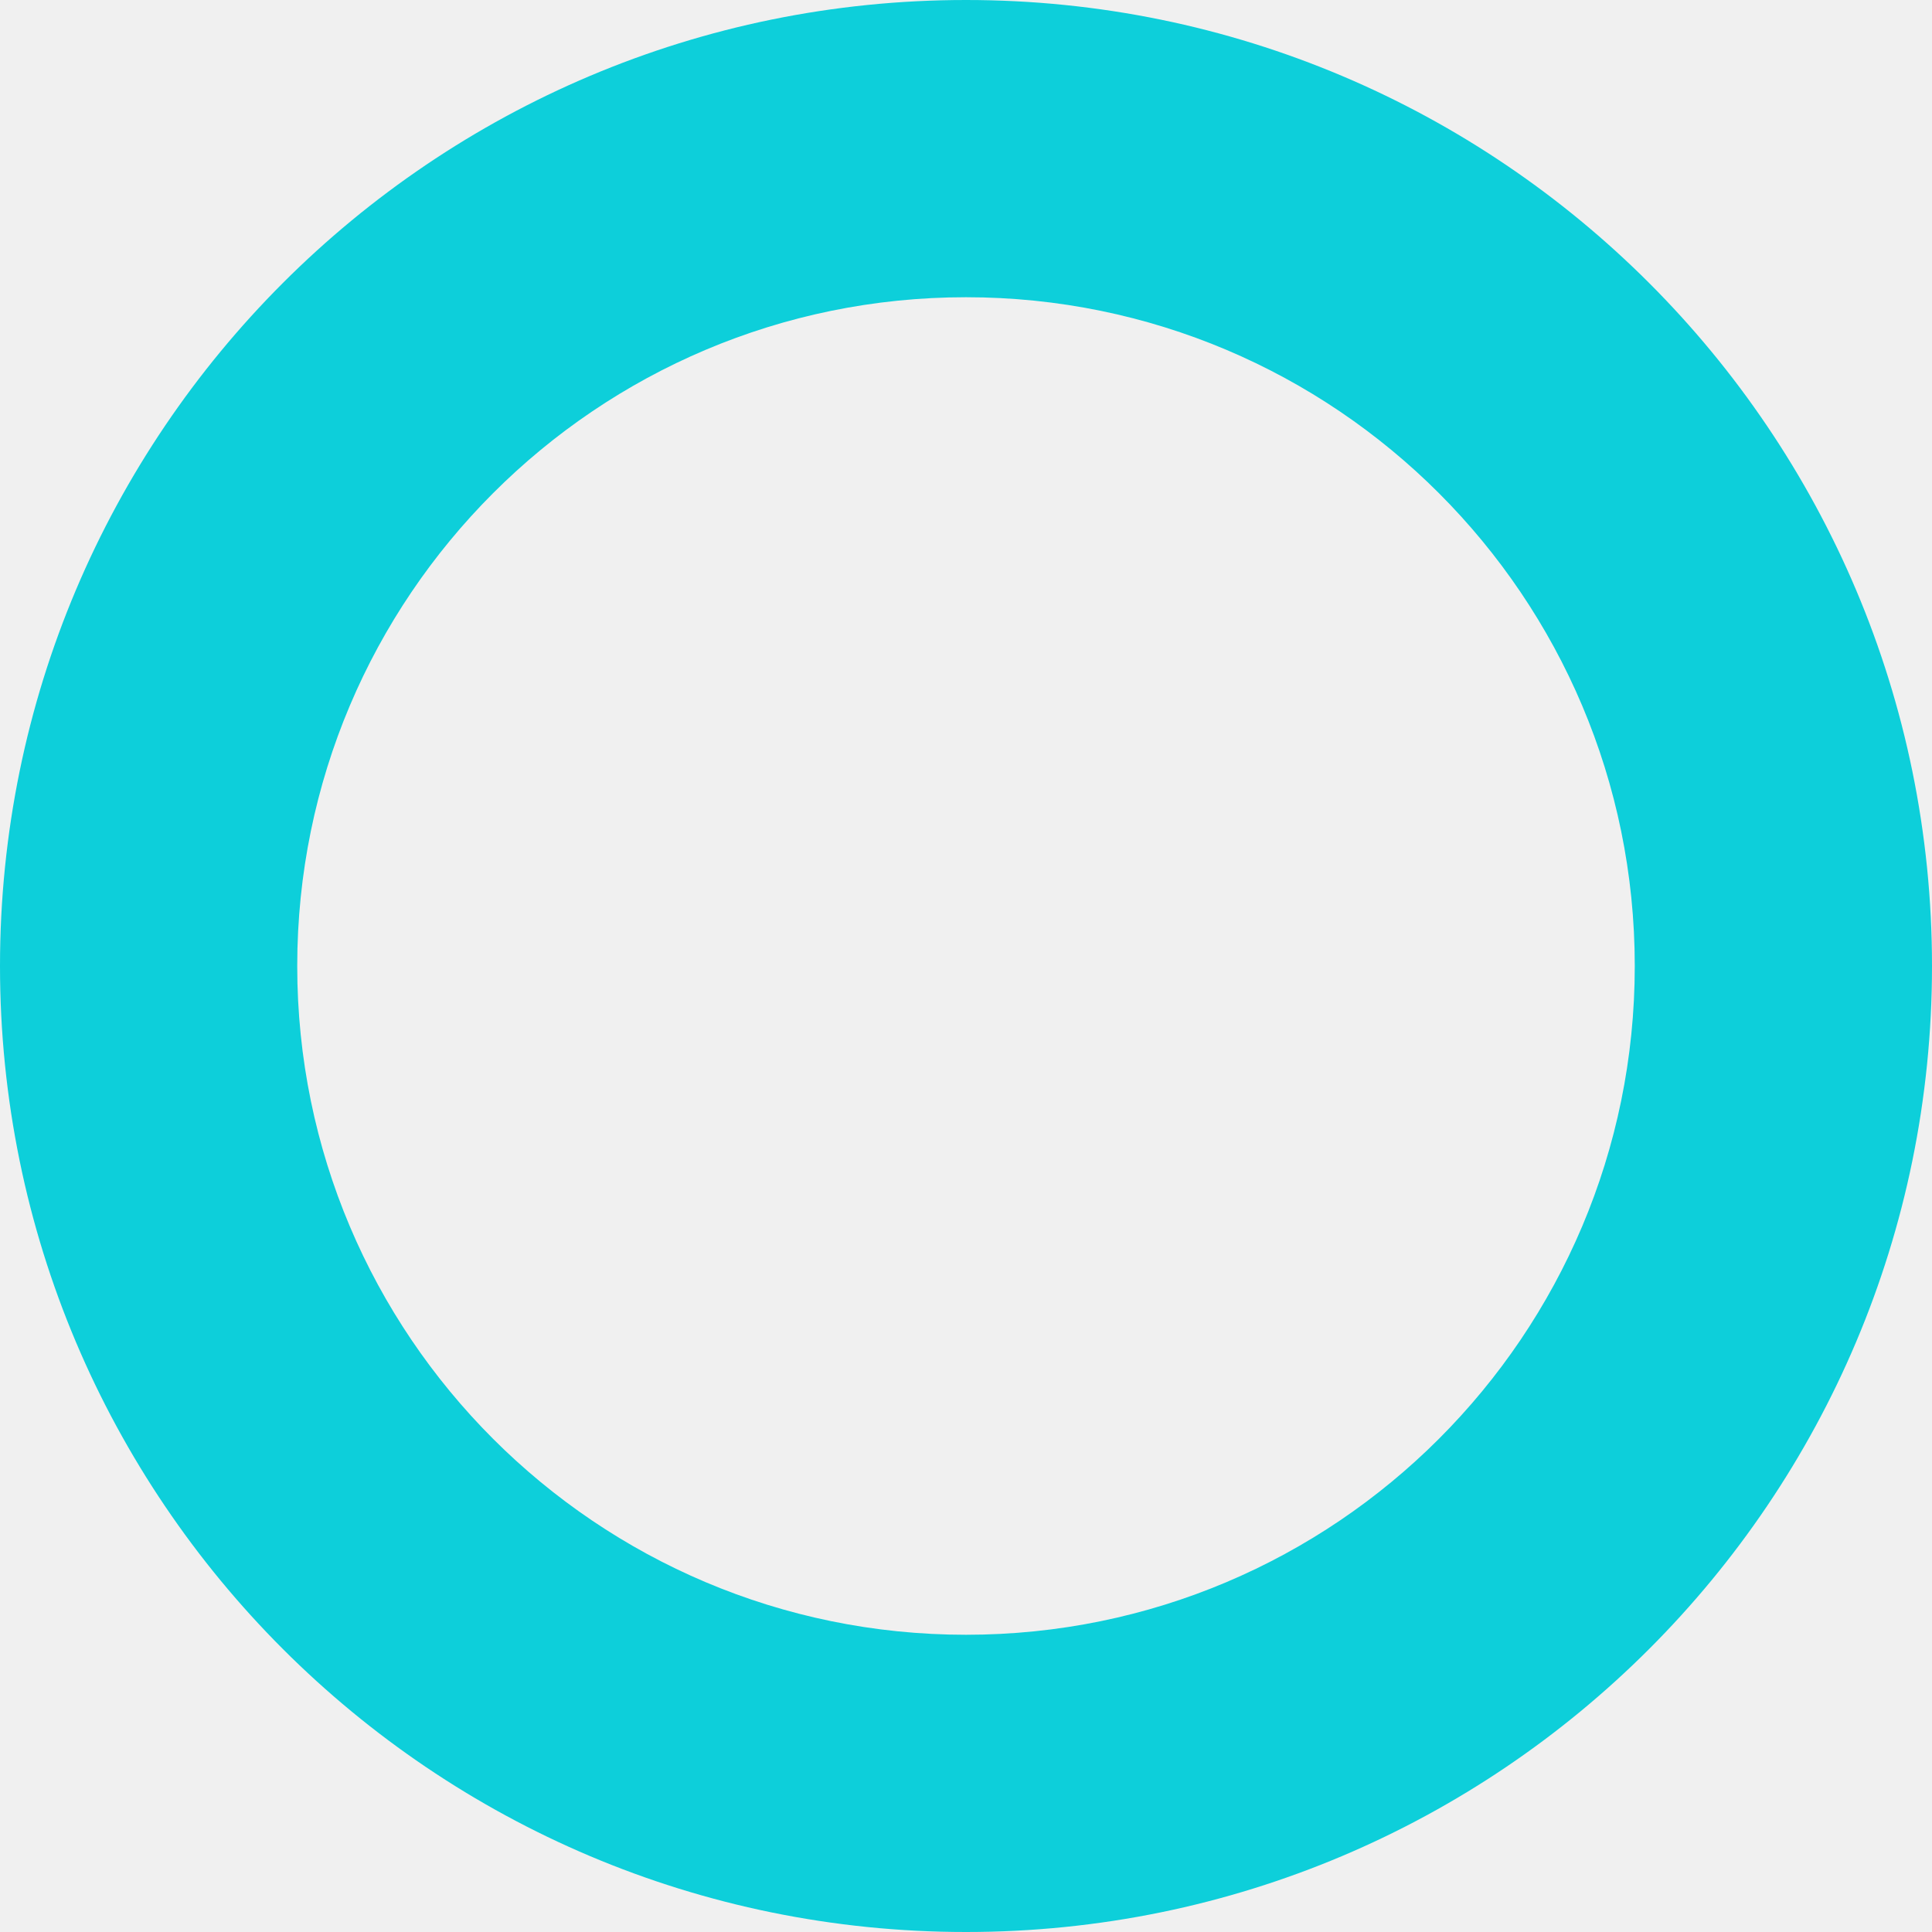
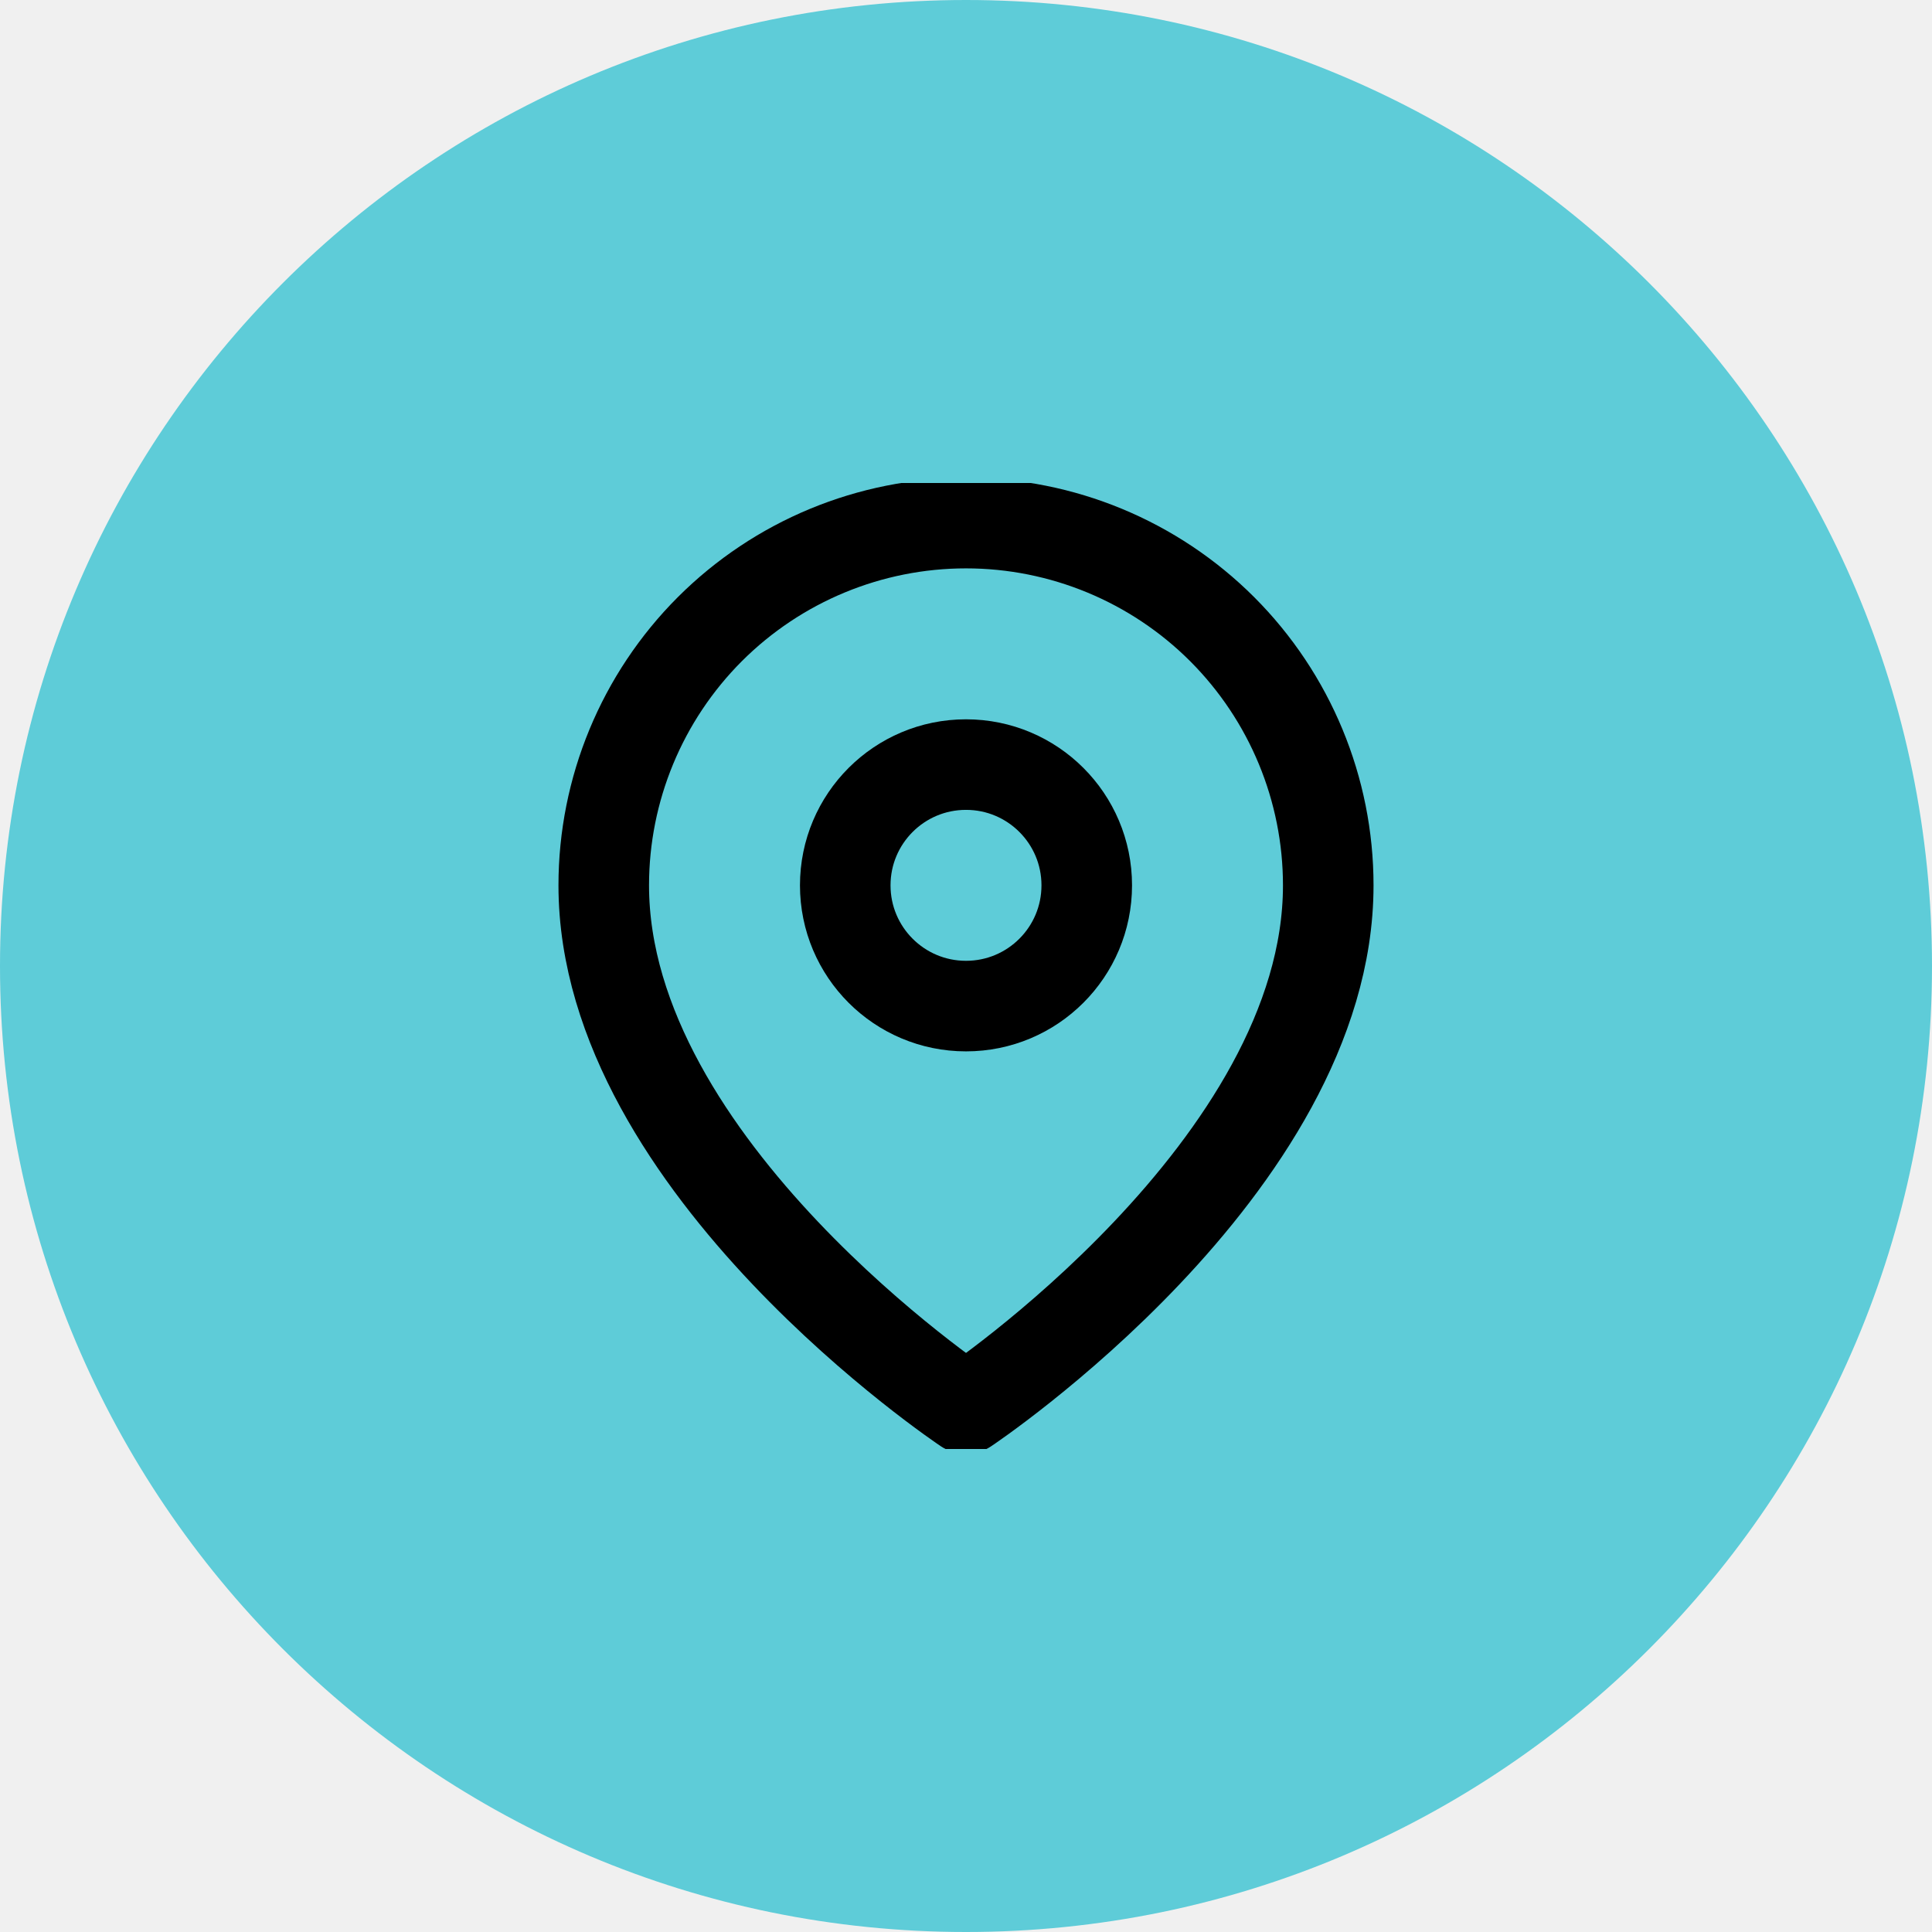
- <svg xmlns="http://www.w3.org/2000/svg" width="13px" height="13px" viewBox="0 0 13 13" version="1.1">
-   <g id="Page-1" stroke="none" stroke-width="1" fill="none" fill-rule="evenodd">
-     <g id="Measurements" transform="translate(-1054, -430)" fill="#0dcfda" fill-rule="nonzero">
-       <path d="M1060.5,443 C1064.09,443 1067,440.09 1067,436.5 C1067,432.91 1064.09,430 1060.5,430 C1056.91,430 1054,432.91 1054,436.5 C1054,440.09 1056.91,443 1060.5,443 Z M1060.5,441 C1058.015,441 1056,438.985 1056,436.5 C1056,434.015 1058.015,432 1060.5,432 C1062.985,432 1065,434.015 1065,436.5 C1065,438.985 1062.985,441 1060.5,441 Z" id="Oval" />
-     </g>
+ <svg xmlns="http://www.w3.org/2000/svg" width="32" height="32" viewBox="0 0 32 32" fill="none">
+   <circle cx="16" cy="16" r="16" fill="#5ECCD8" />
+   <g clip-path="url(#clip0_30971_131257)">
+     <path d="M22 14.664C22 19.331 16 23.331 16 23.331C16 23.331 10 19.331 10 14.664C10 13.073 10.632 11.547 11.757 10.421C12.883 9.296 14.409 8.664 16 8.664C17.591 8.664 19.117 9.296 20.243 10.421C21.368 11.547 22 13.073 22 14.664Z" stroke="black" stroke-width="1.5" stroke-linecap="round" stroke-linejoin="round" />
+     <path d="M16 16.664C17.105 16.664 18 15.769 18 14.664C18 13.559 17.105 12.664 16 12.664C14.895 12.664 14 13.559 14 14.664C14 15.769 14.895 16.664 16 16.664Z" stroke="black" stroke-width="1.5" stroke-linecap="round" stroke-linejoin="round" />
  </g>
+   <defs>
+     <clipPath id="clip0_30971_131257">
+       <rect width="16" height="16" fill="white" transform="translate(8 8)" />
+     </clipPath>
+   </defs>
</svg>
